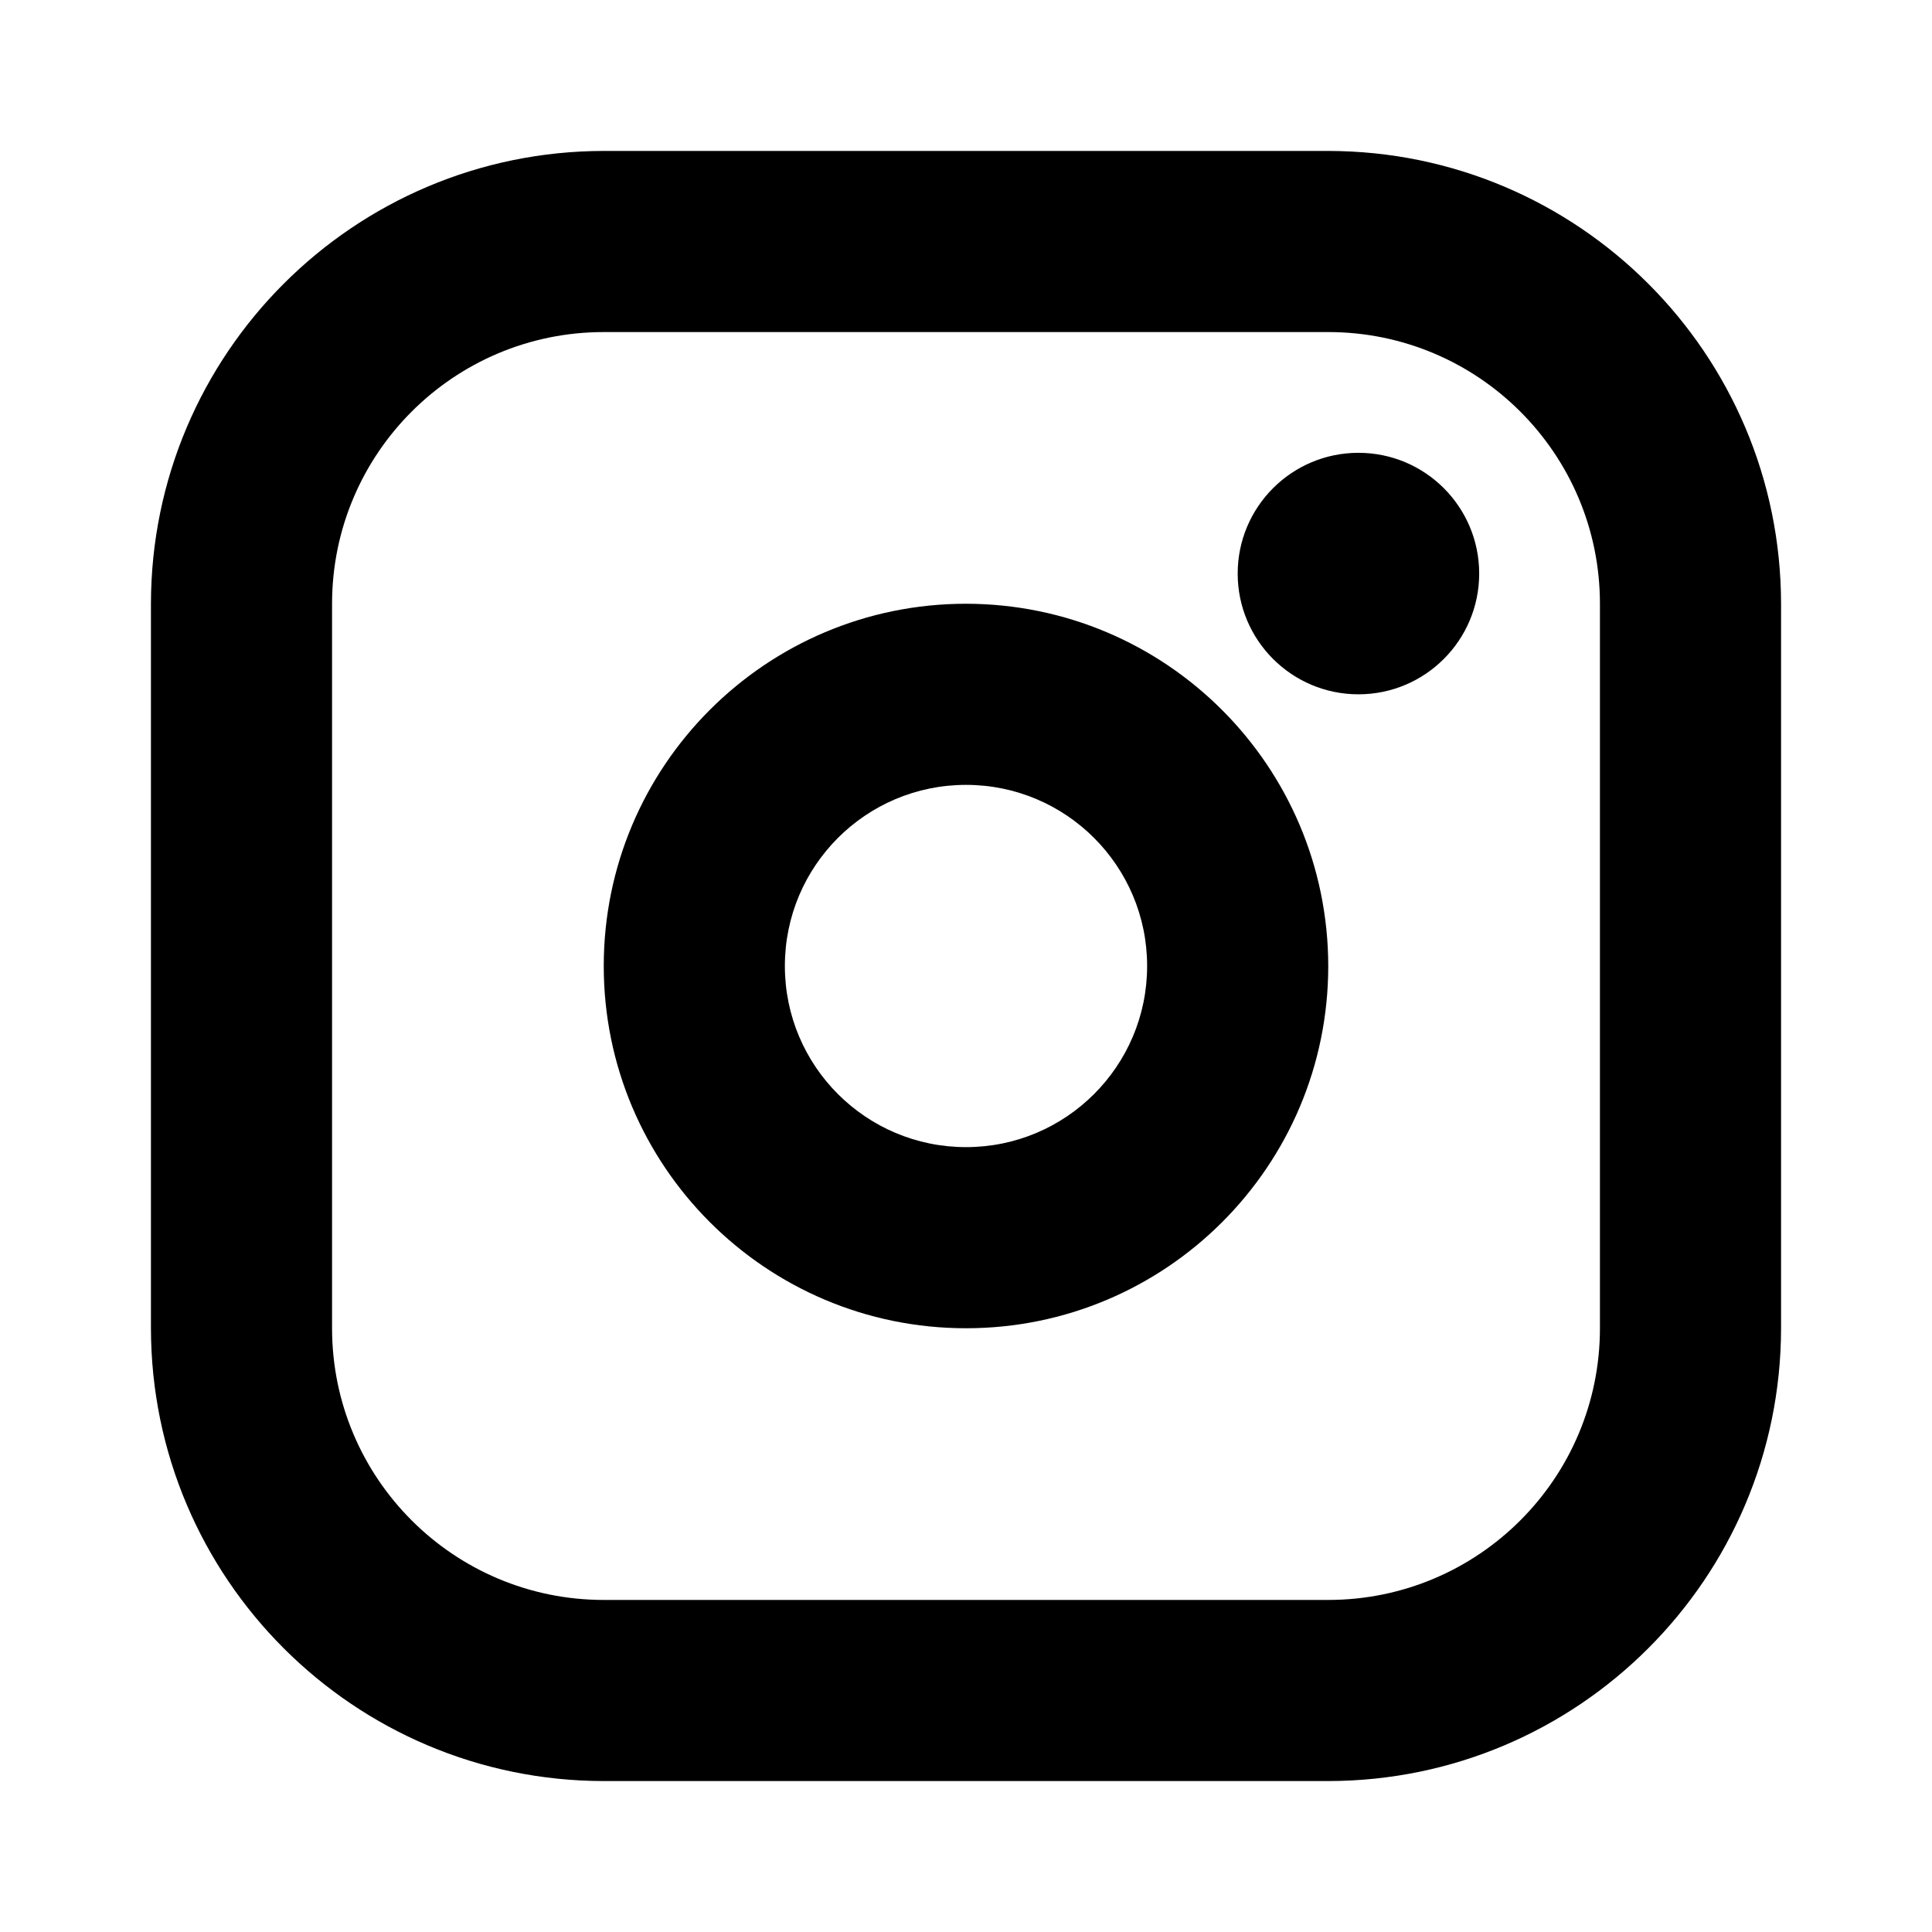
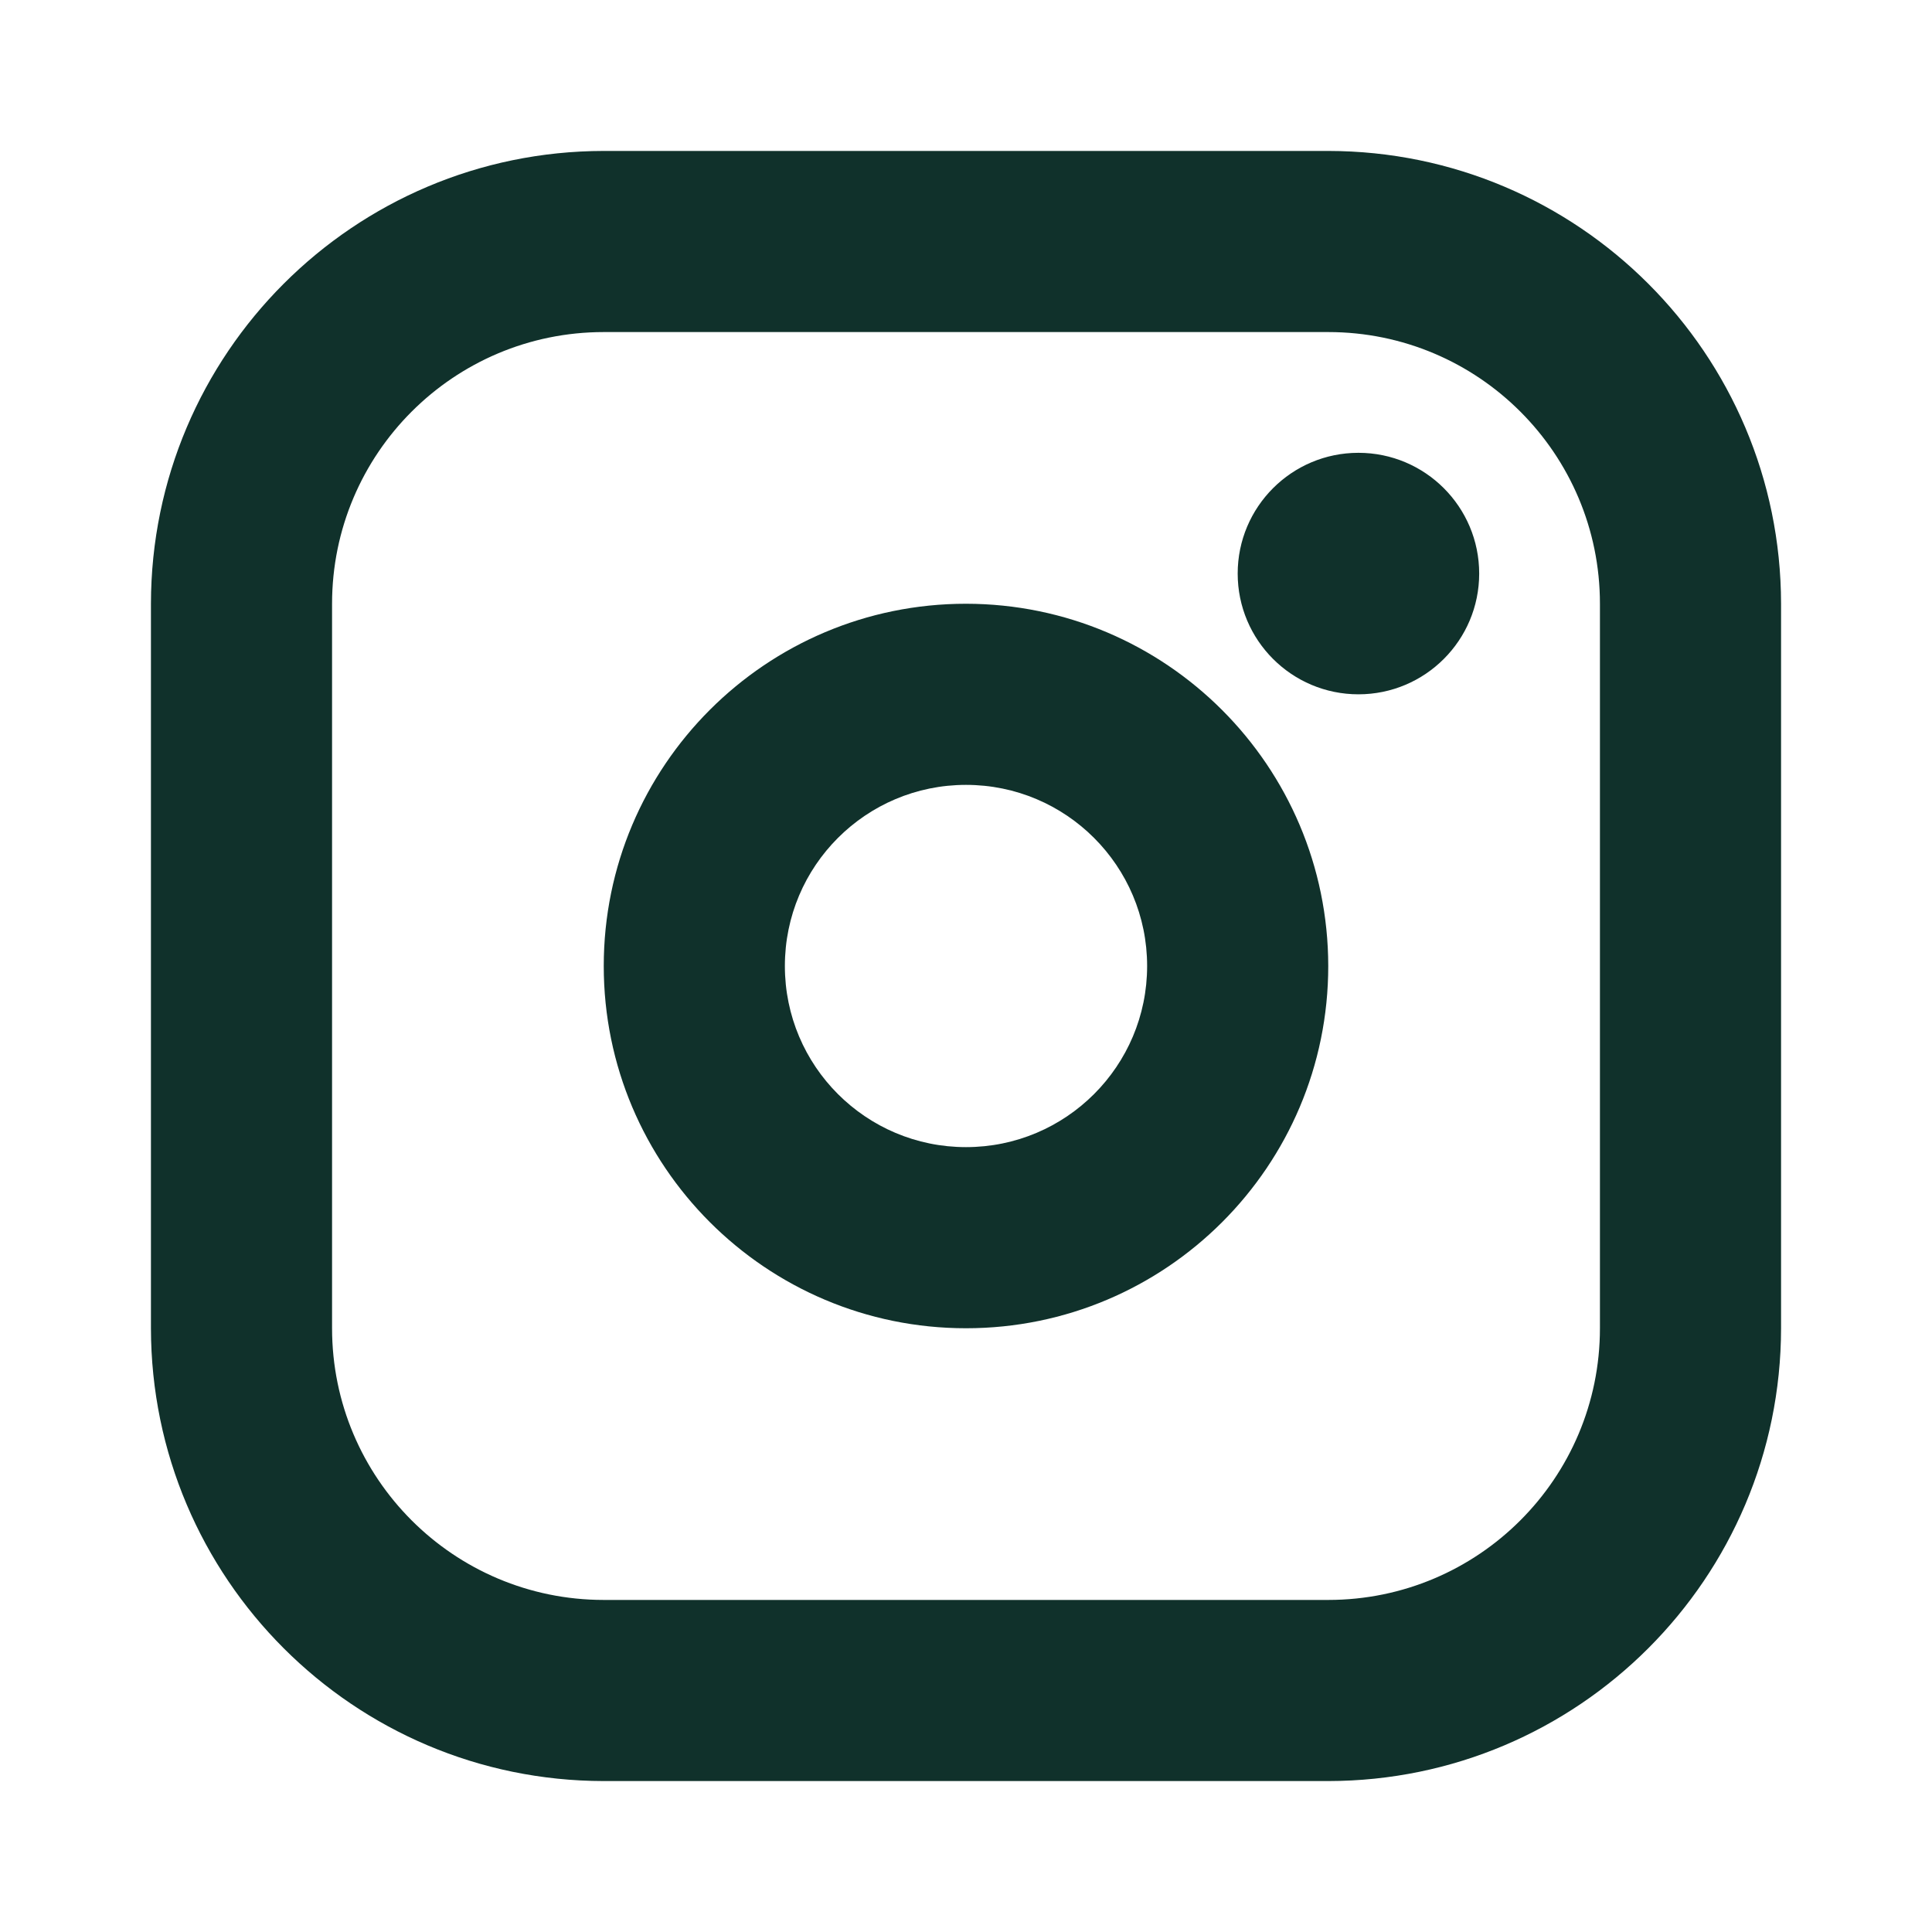
- <svg xmlns="http://www.w3.org/2000/svg" width="32" height="32" fill="#000000" viewBox="0 0 256 256">
+ <svg xmlns="http://www.w3.org/2000/svg" width="32" height="32" fill="#10312b" viewBox="0 0 256 256">
  <path d="M128,80a48,48,0,1,0,48,48A48.05,48.05,0,0,0,128,80Zm0,72a24,24,0,1,1,24-24A24,24,0,0,1,128,152ZM176,20H80A60.07,60.07,0,0,0,20,80v96a60.07,60.07,0,0,0,60,60h96a60.07,60.07,0,0,0,60-60V80A60.07,60.07,0,0,0,176,20Zm36,156a36,36,0,0,1-36,36H80a36,36,0,0,1-36-36V80A36,36,0,0,1,80,44h96a36,36,0,0,1,36,36ZM196,76a16,16,0,1,1-16-16A16,16,0,0,1,196,76Z" />
</svg>
